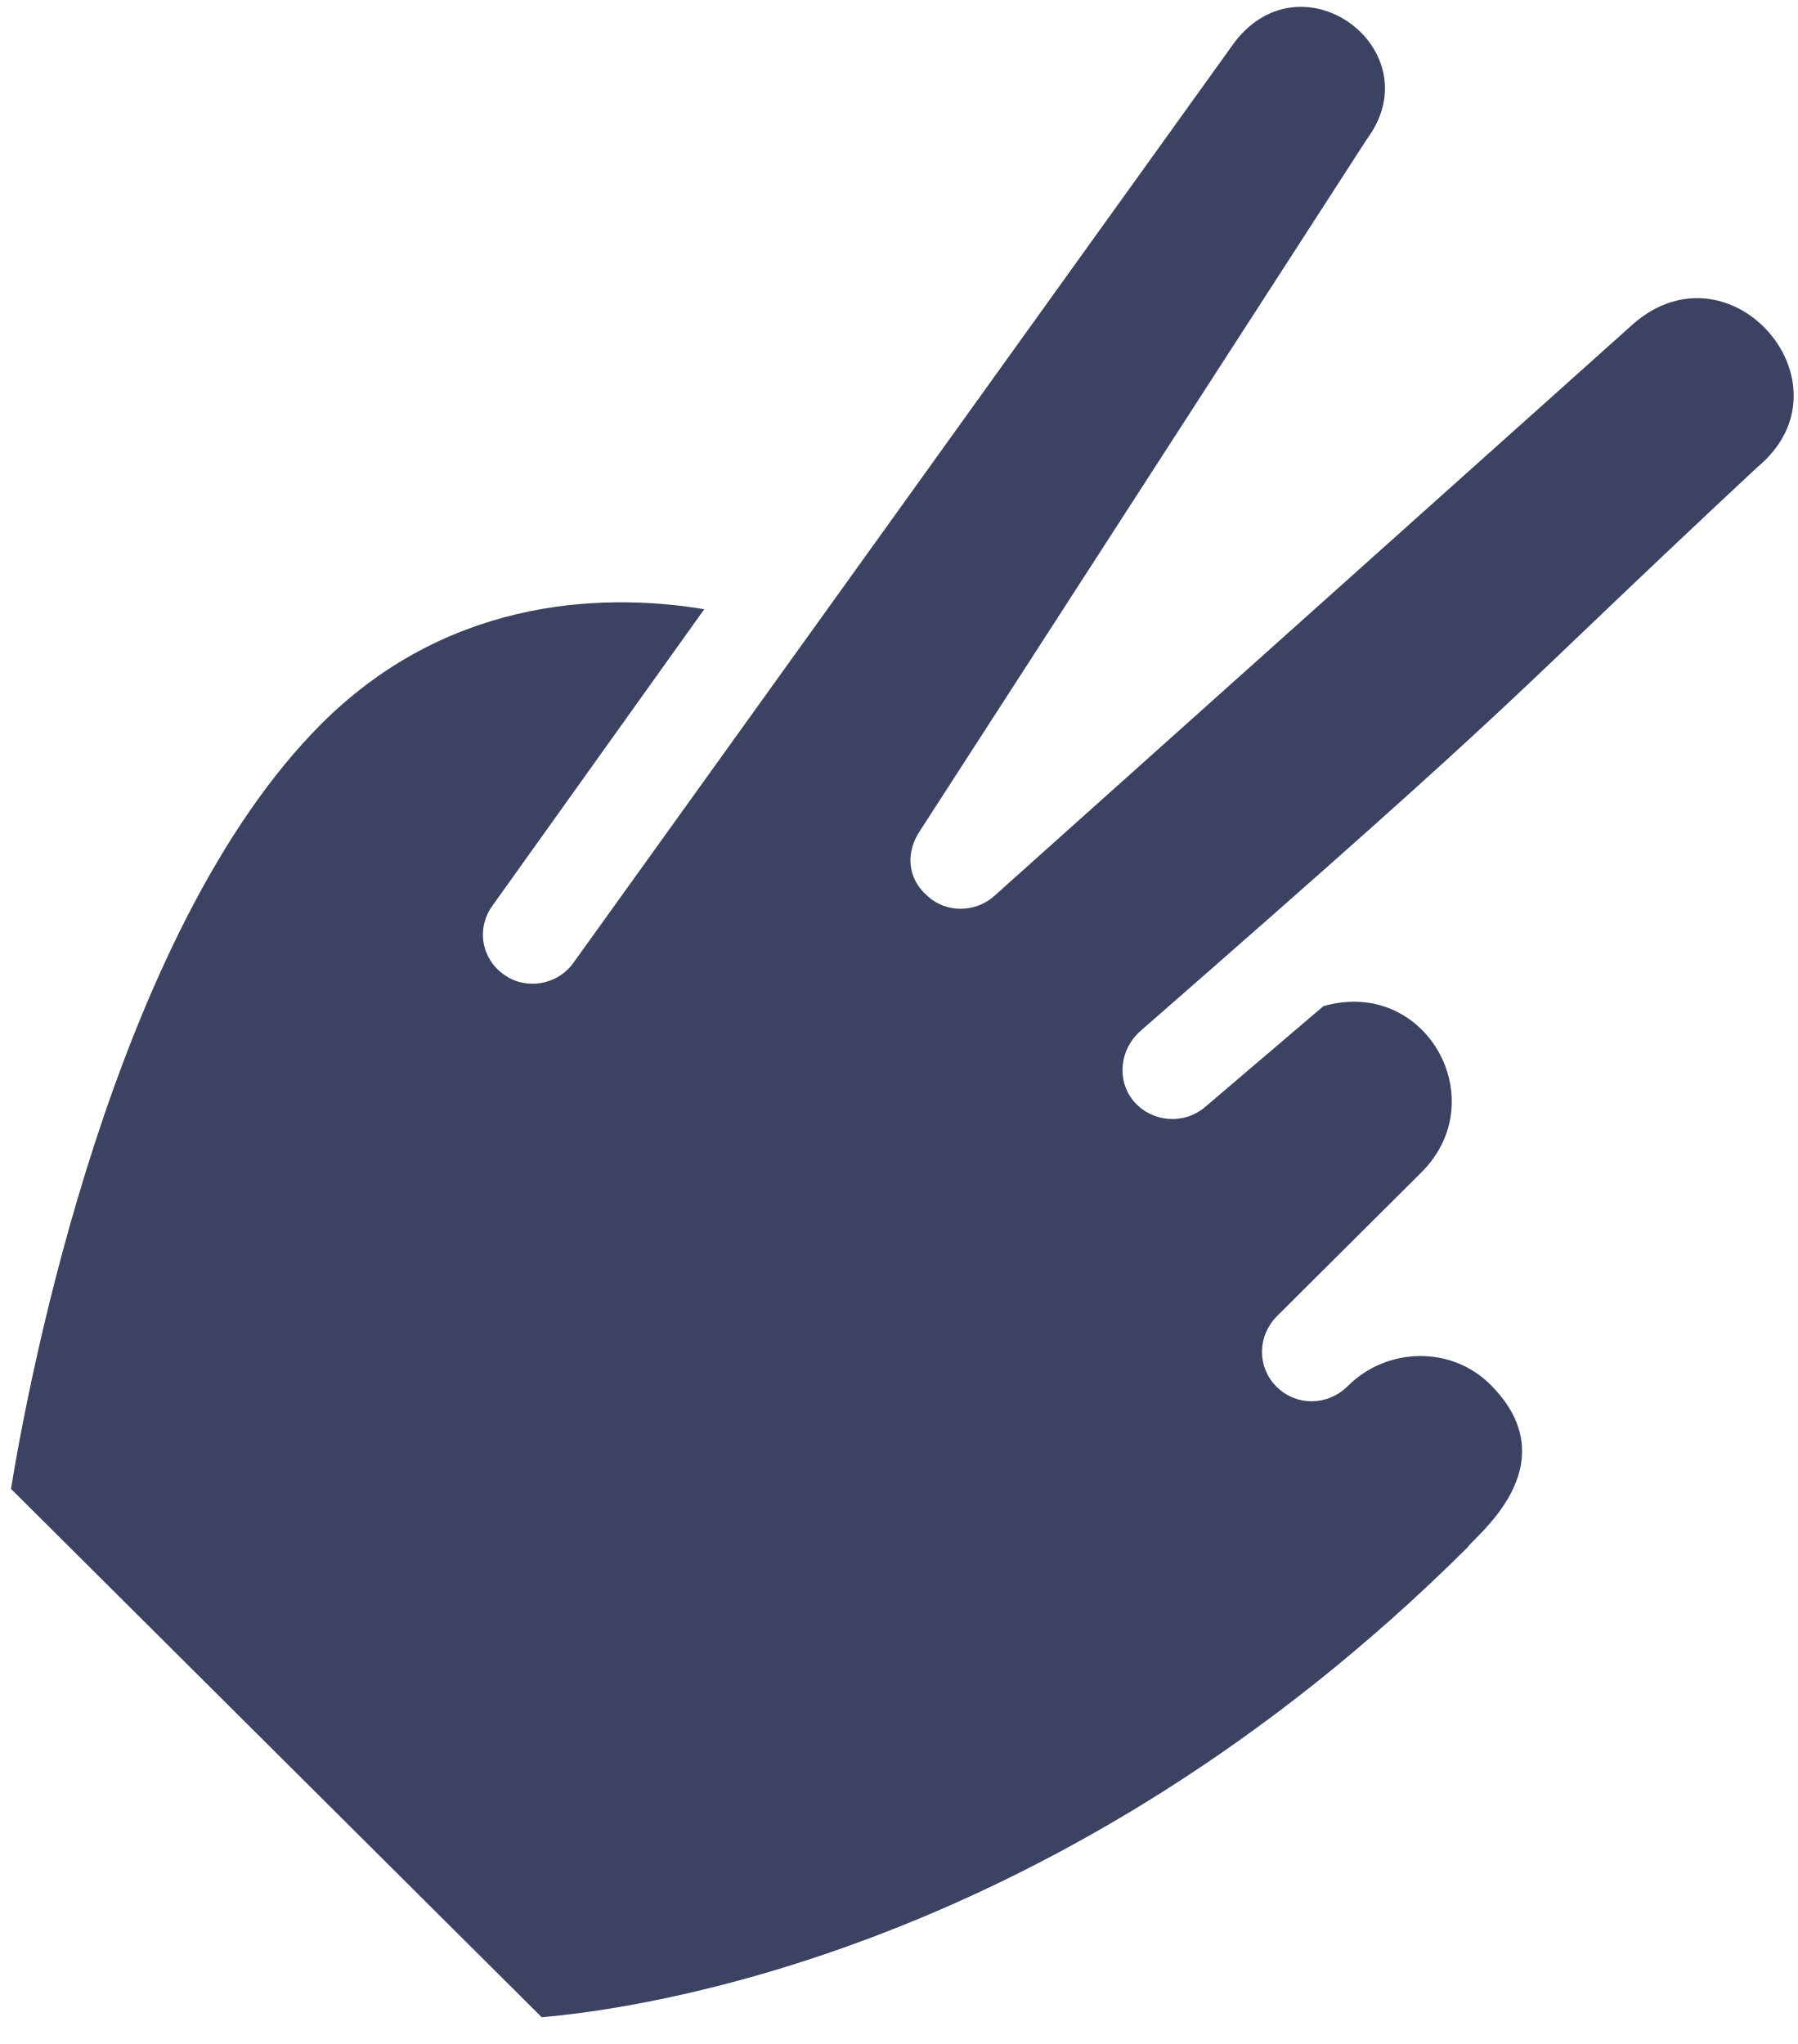
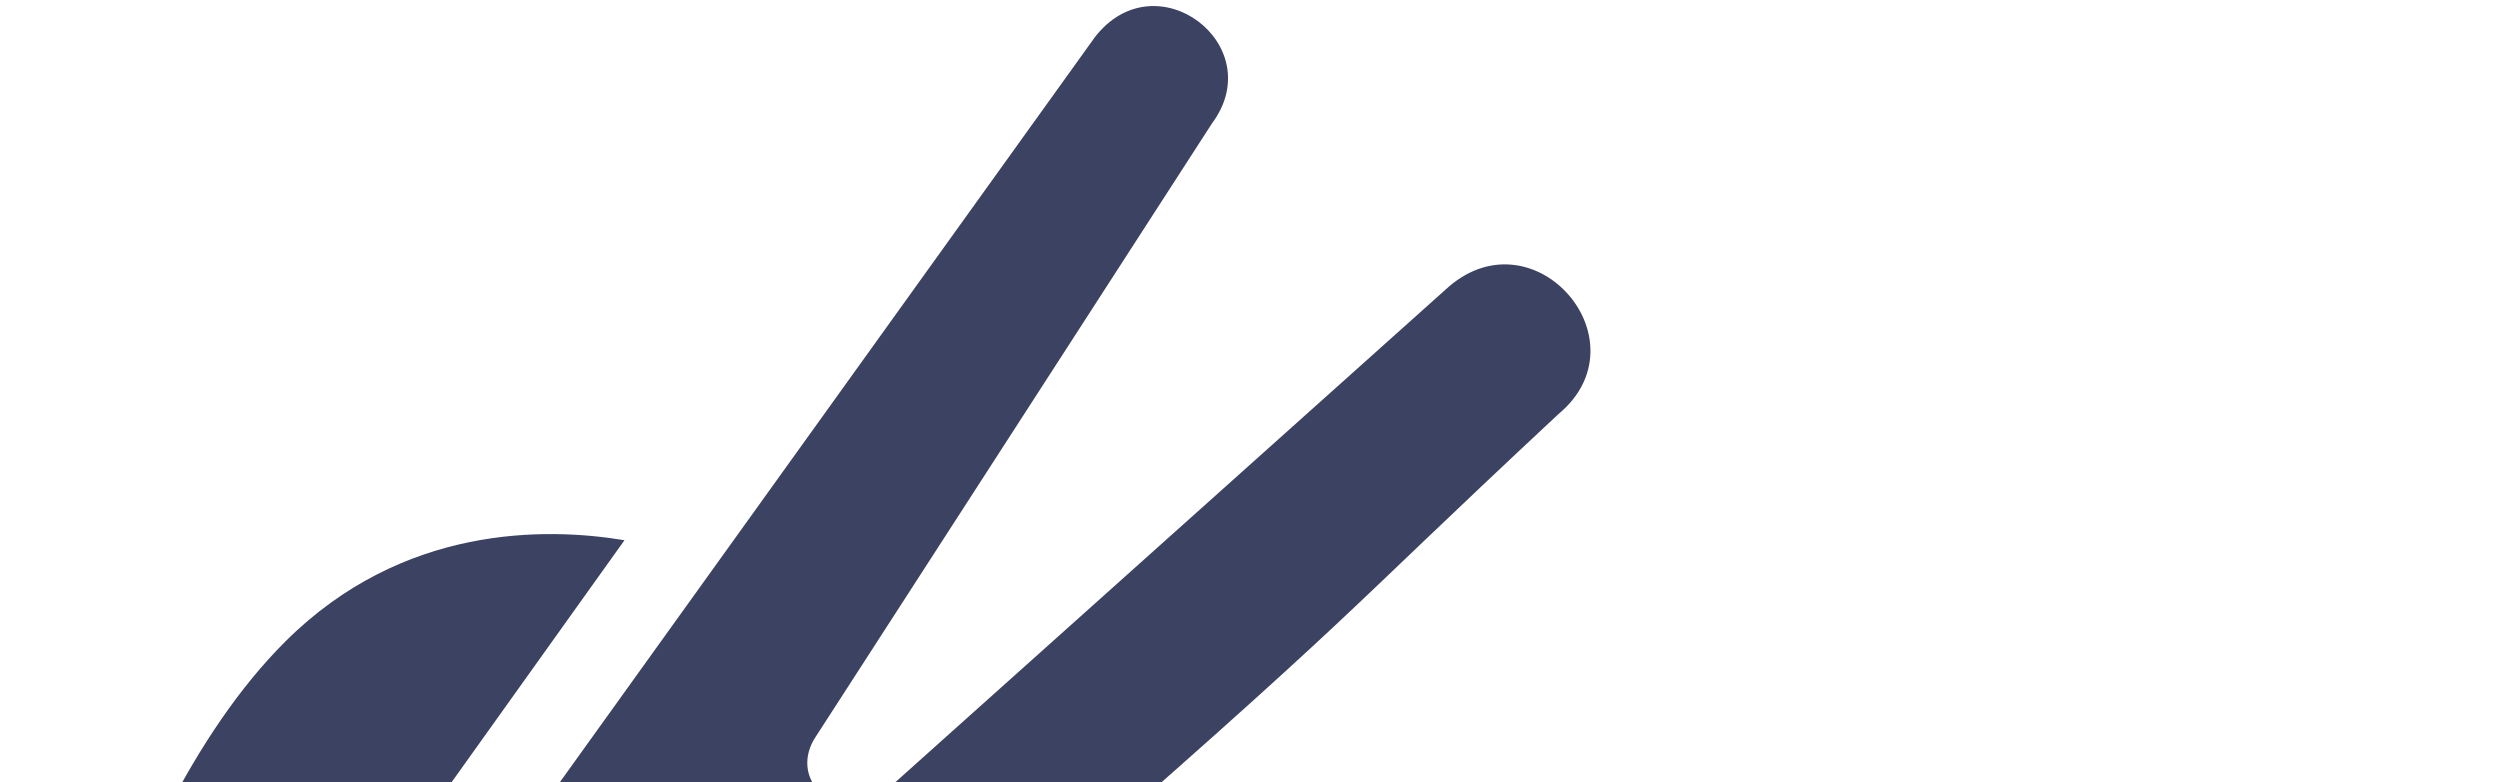
- <svg xmlns="http://www.w3.org/2000/svg" width="51" height="58">
+ <svg xmlns="http://www.w3.org/2000/svg" width="80" height="25">
  <path fill="#3B4262" d="M13.971 25.702l6.012-8.415c-2.499-.415-7.088-.507-10.846 3.235C3.212 26.421.812 39.163.312 42.248L15.37 57.24c2.711-.232 14.713-1.827 26.279-13.34.122-.249 2.94-2.321.636-4.614-1.1-1.095-2.919-1.074-4.042.044-.572.57-1.461.577-2.021.02-.56-.557-.552-1.443.02-2.012l4.087-4.069c2.076-2.067.119-5.555-2.78-4.717l-3.345 2.851c-.611.53-1.52.439-2.022-.14-.519-.597-.408-1.503.183-2.013 11.687-10.208 9.98-8.979 17.5-15.995 2.809-2.329-.725-6.447-3.493-4.09L28.182 25.45c-.529.448-1.34.457-1.86-.02-.601-.517-.615-1.262-.222-1.85L38.787 3.944c1.854-2.5-1.795-5.277-3.749-2.757L16.28 27.307c-.452.65-1.364.8-1.985.345a1.377 1.377 0 01-.323-1.95z" />
</svg>
